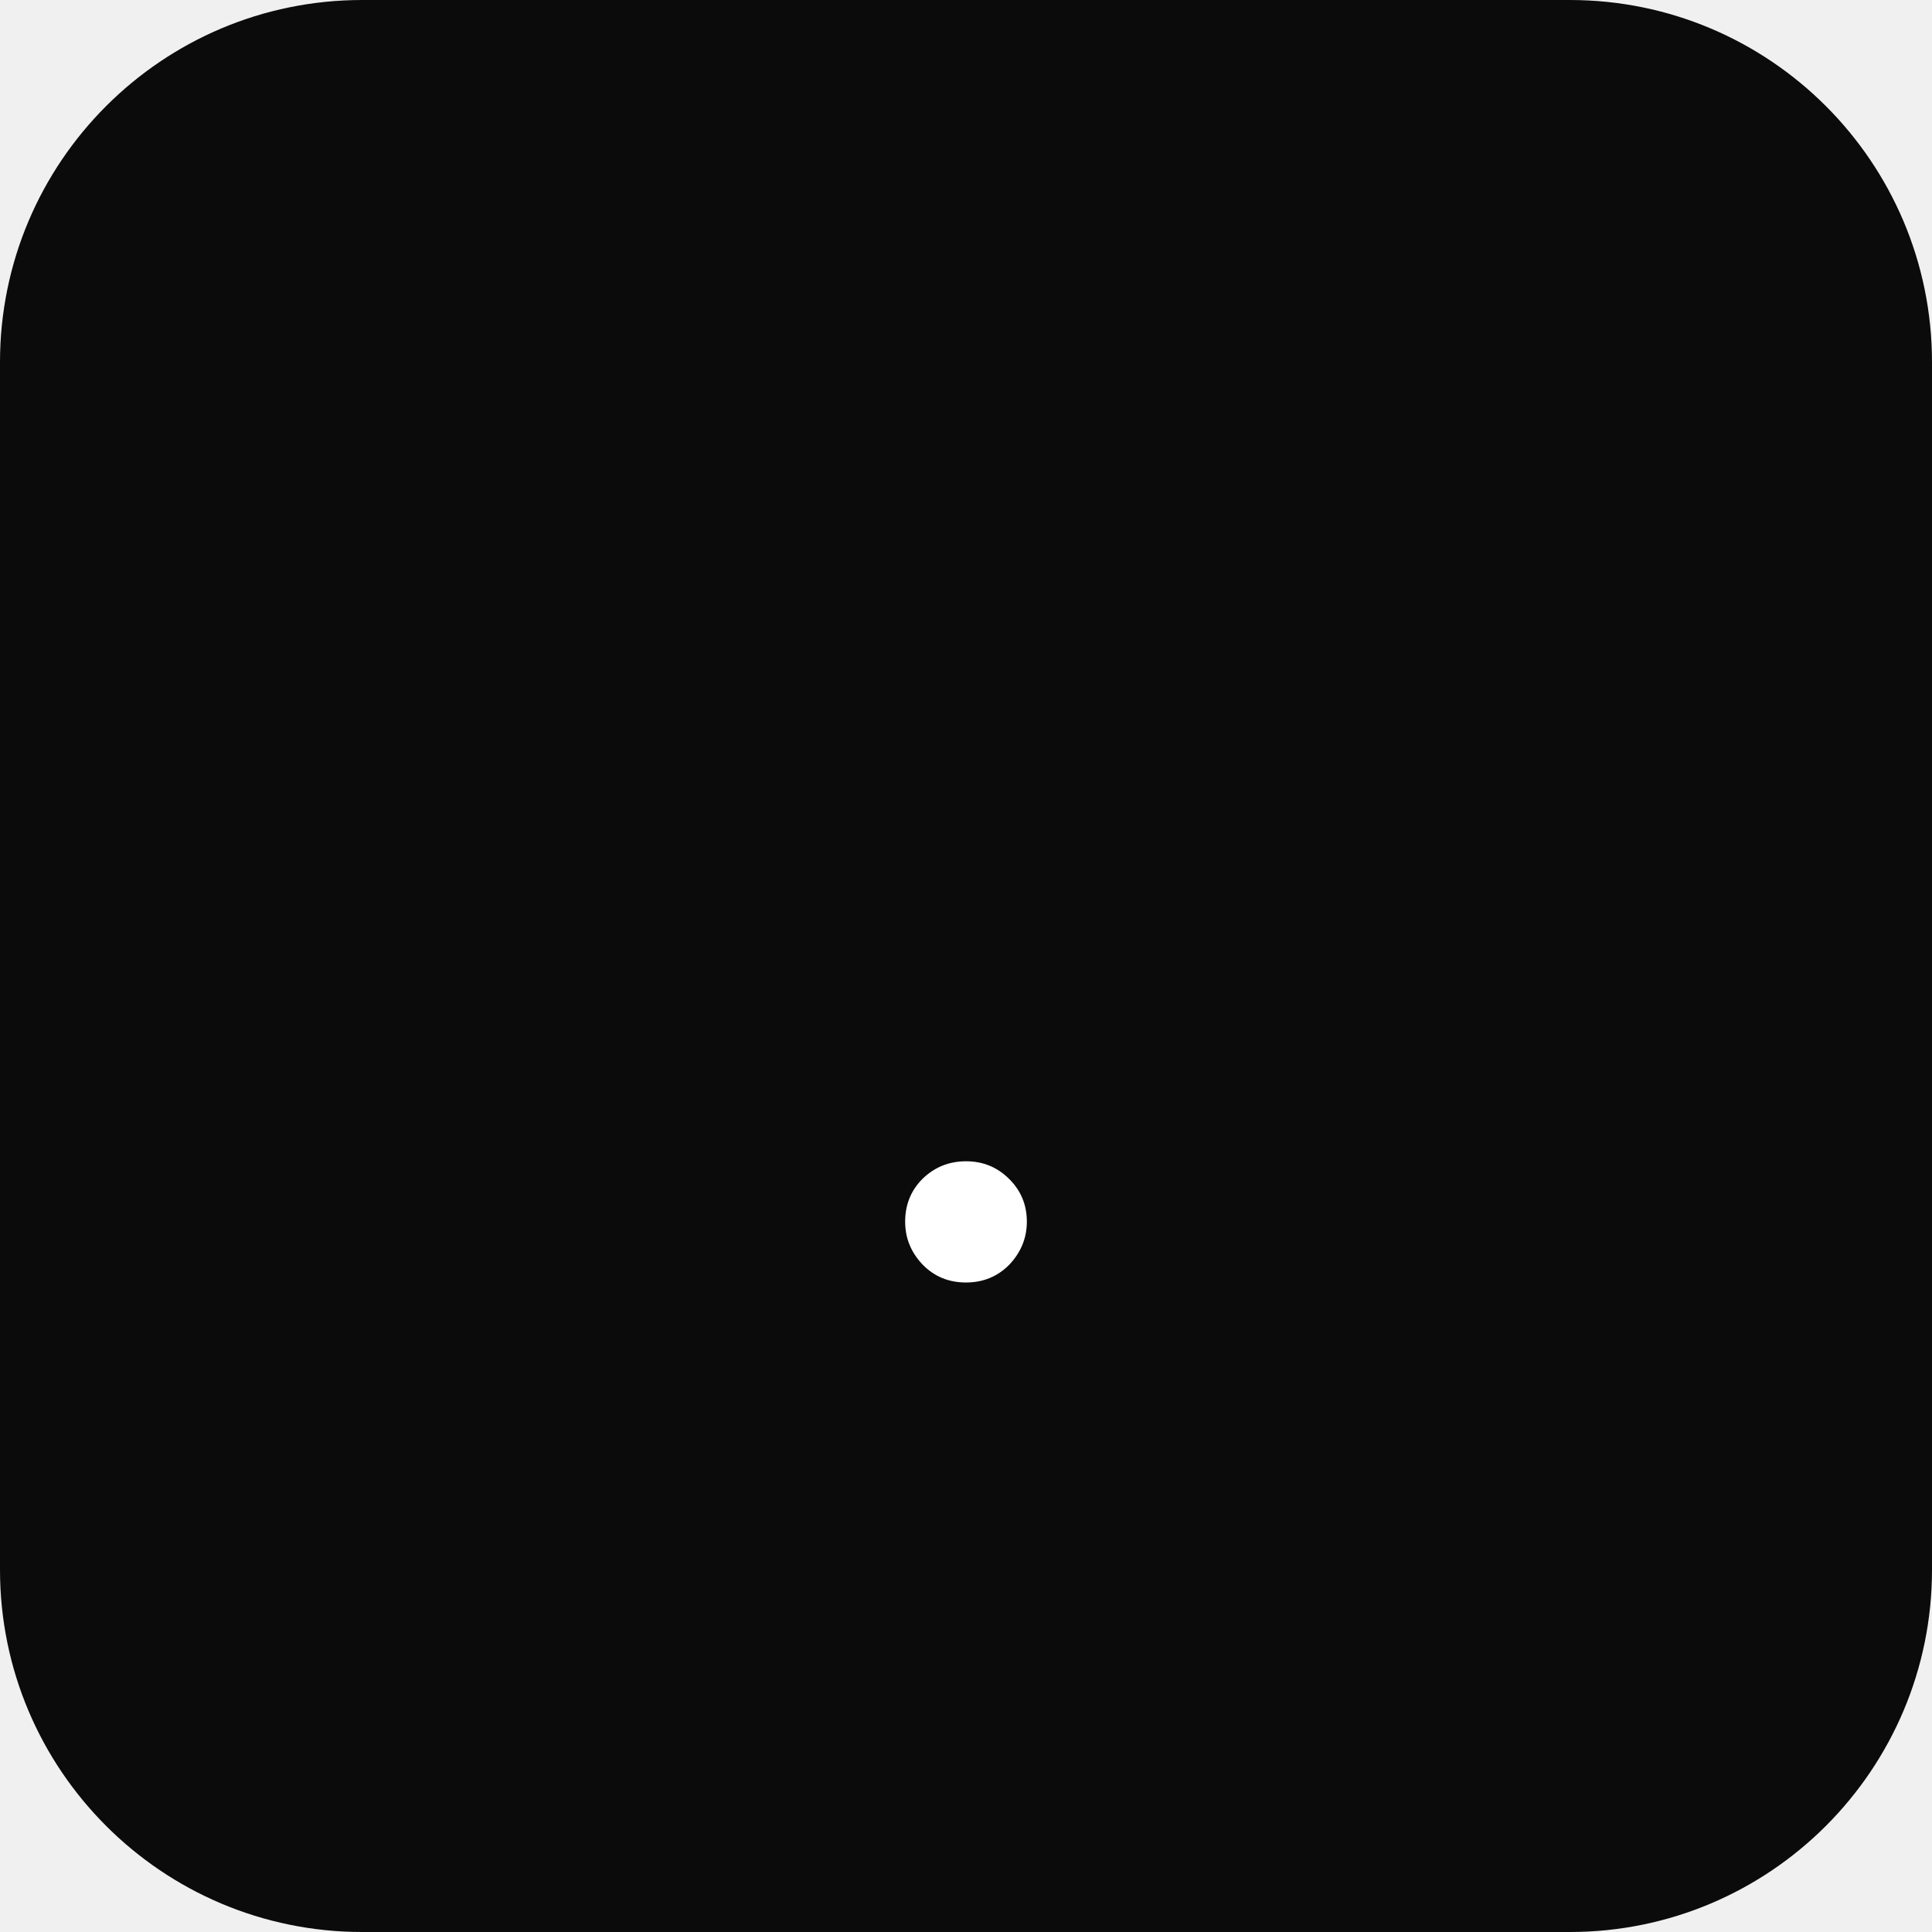
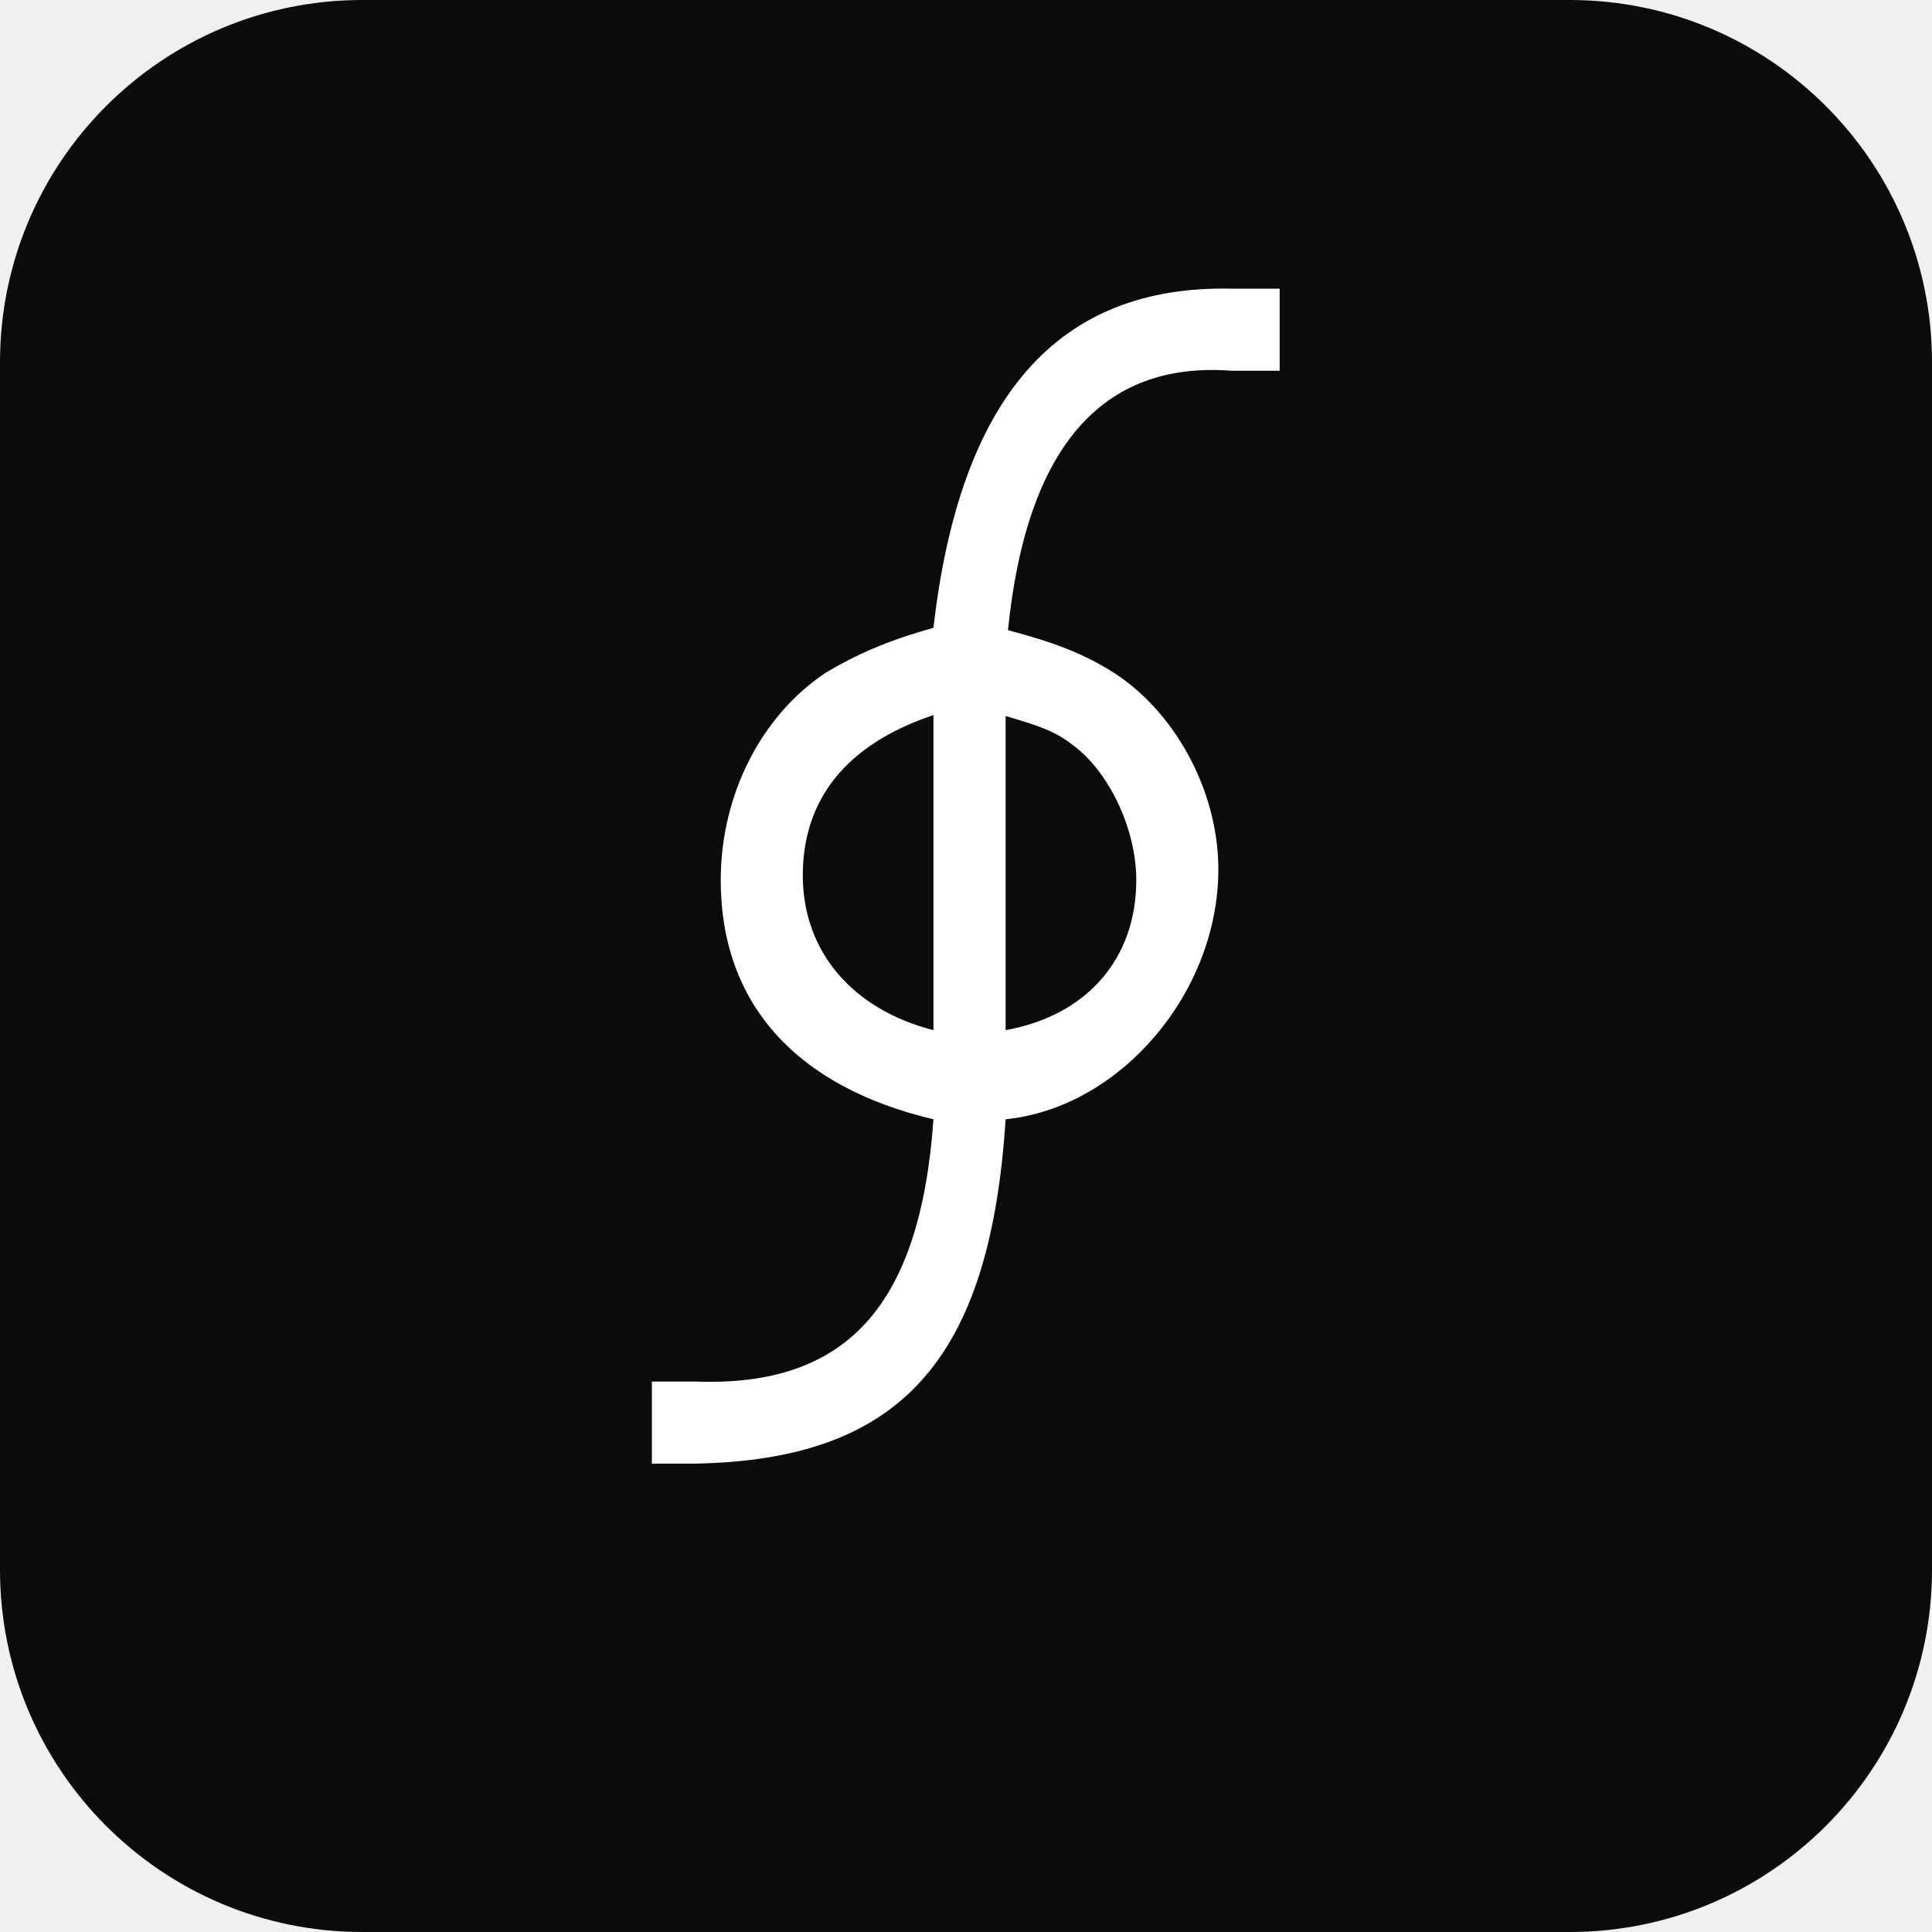
<svg xmlns="http://www.w3.org/2000/svg" viewBox="0 0 64 64">
  <rect width="64" height="64" rx="12" fill="#0b0b0b" />
-   <text x="32" y="42" text-anchor="middle" font-size="34" font-family="Georgia, 'Times New Roman', serif" fill="#ffffff">
-     .
+   <text x="32" y="43" text-anchor="middle" font-size="40" font-family="Georgia, 'Times New Roman', serif" fill="#ffffff">
+     ∮
  </text>
</svg>
